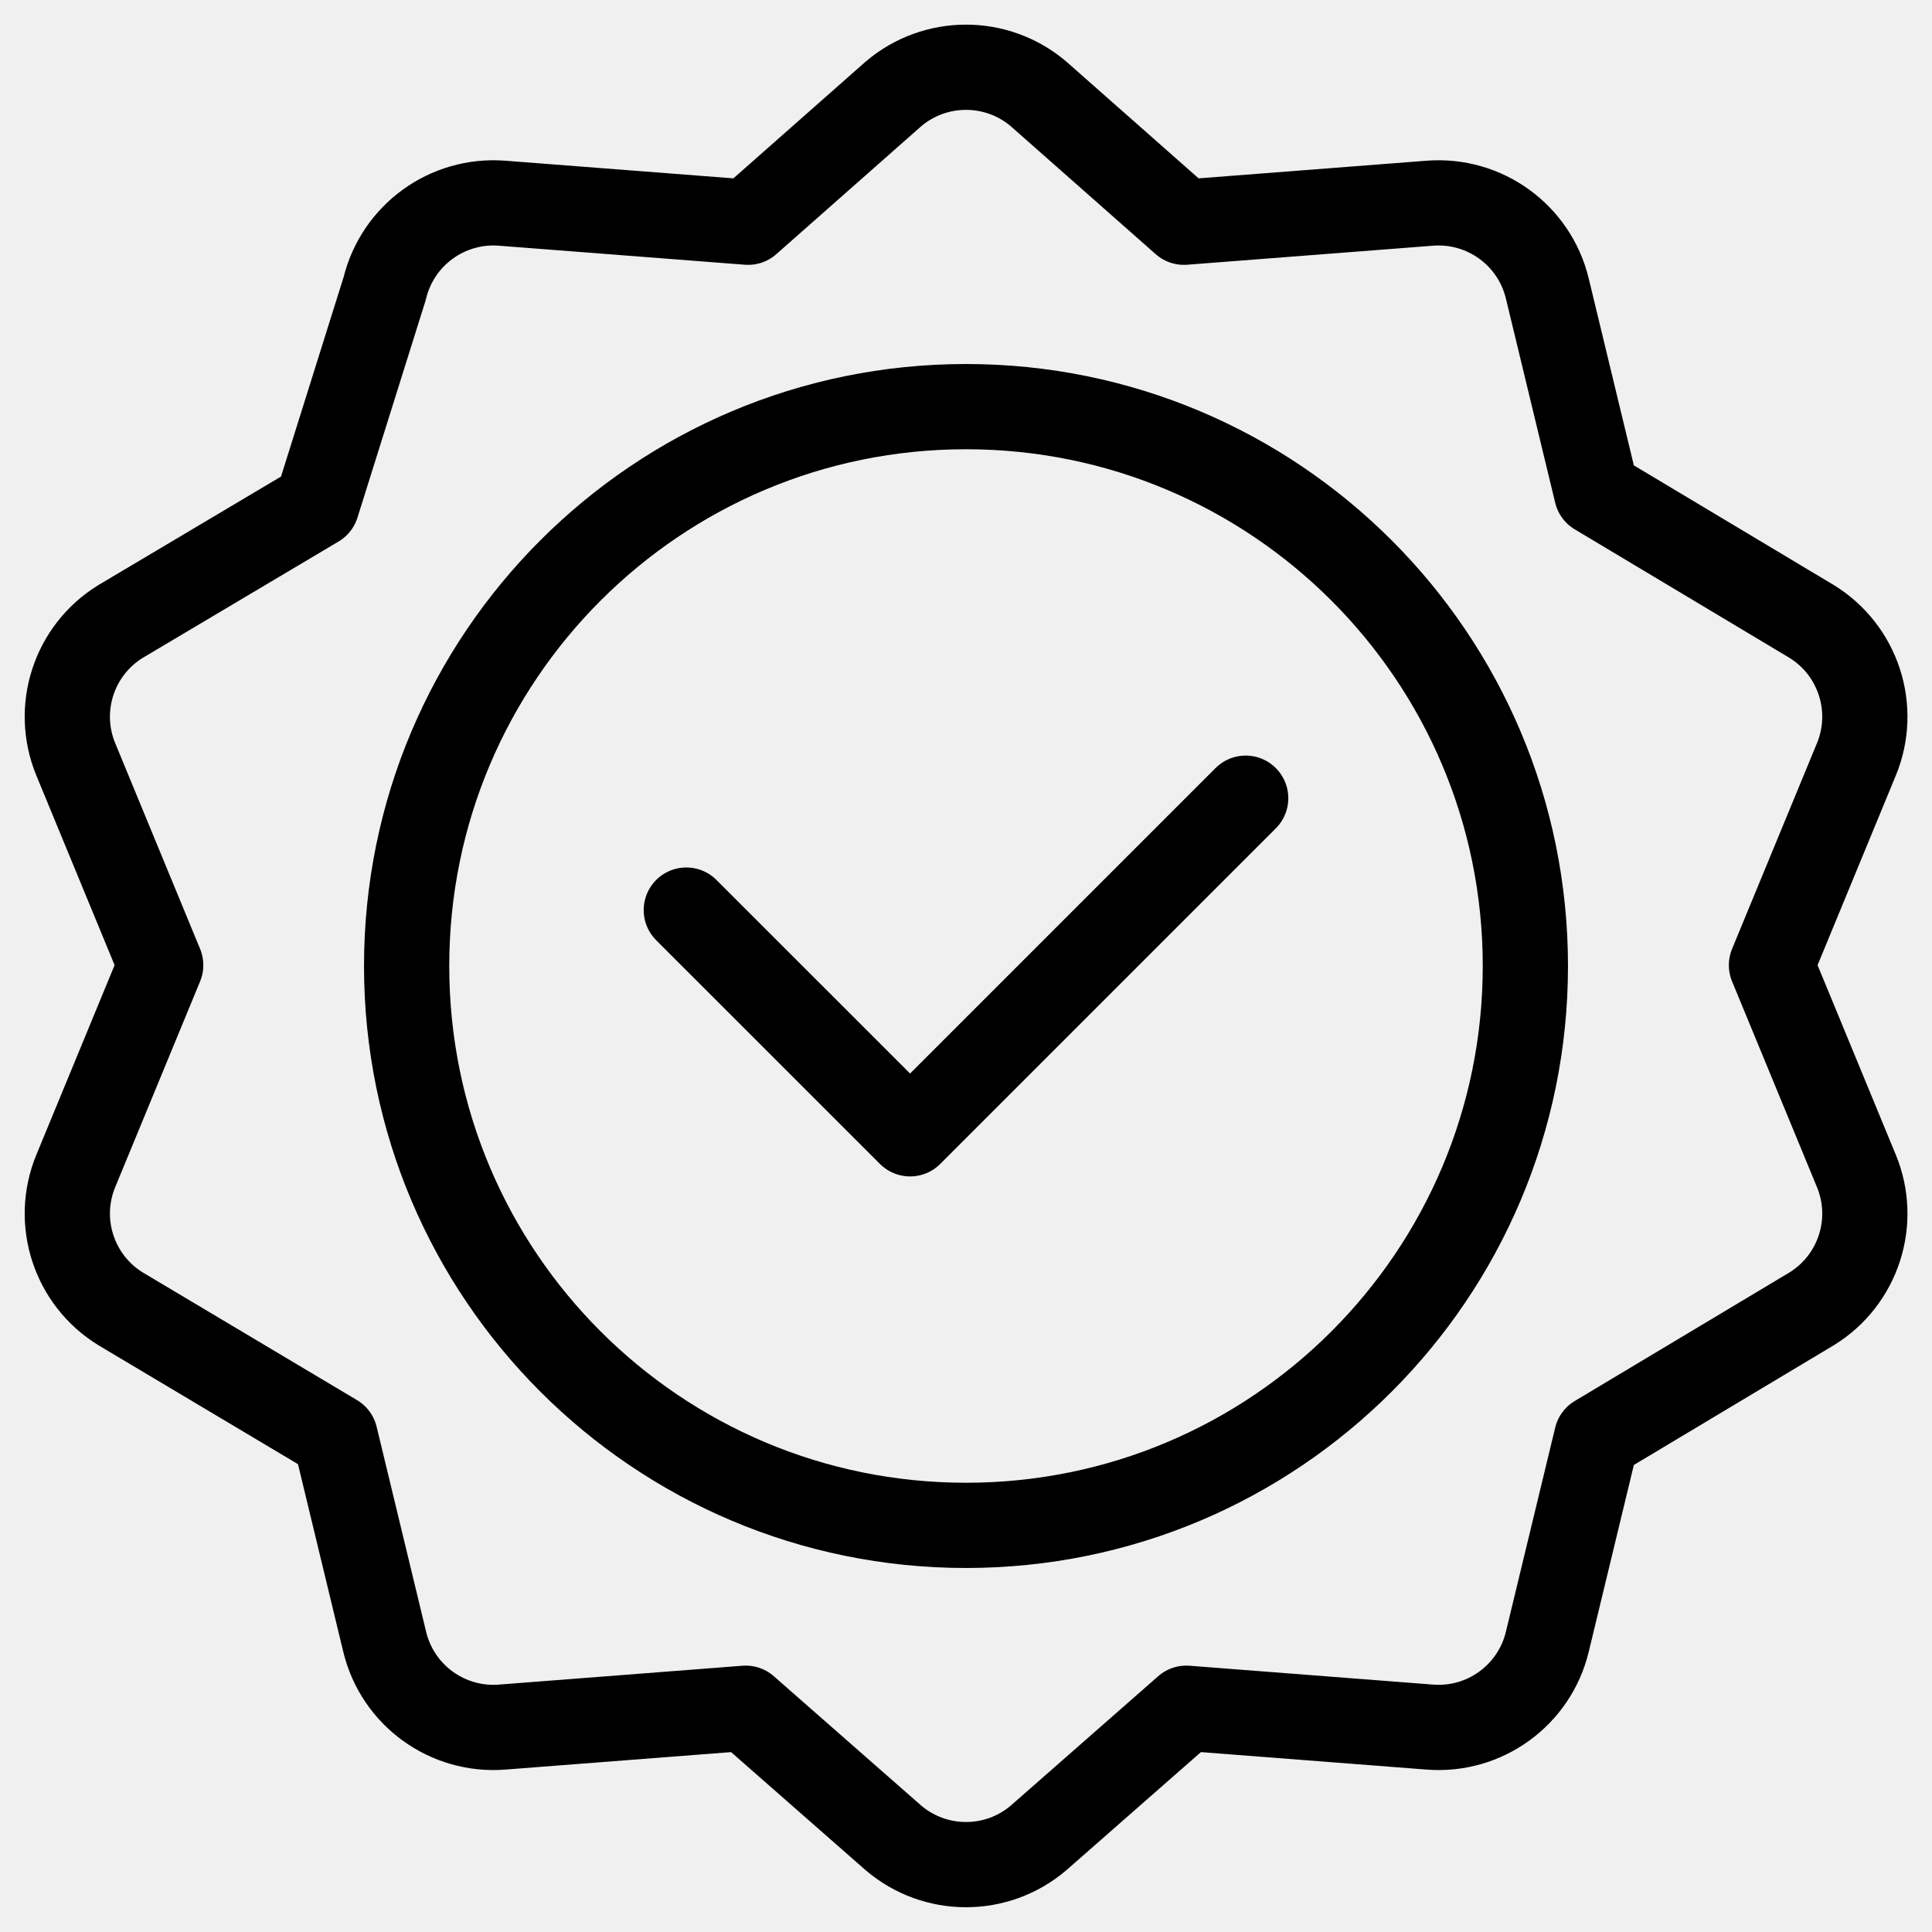
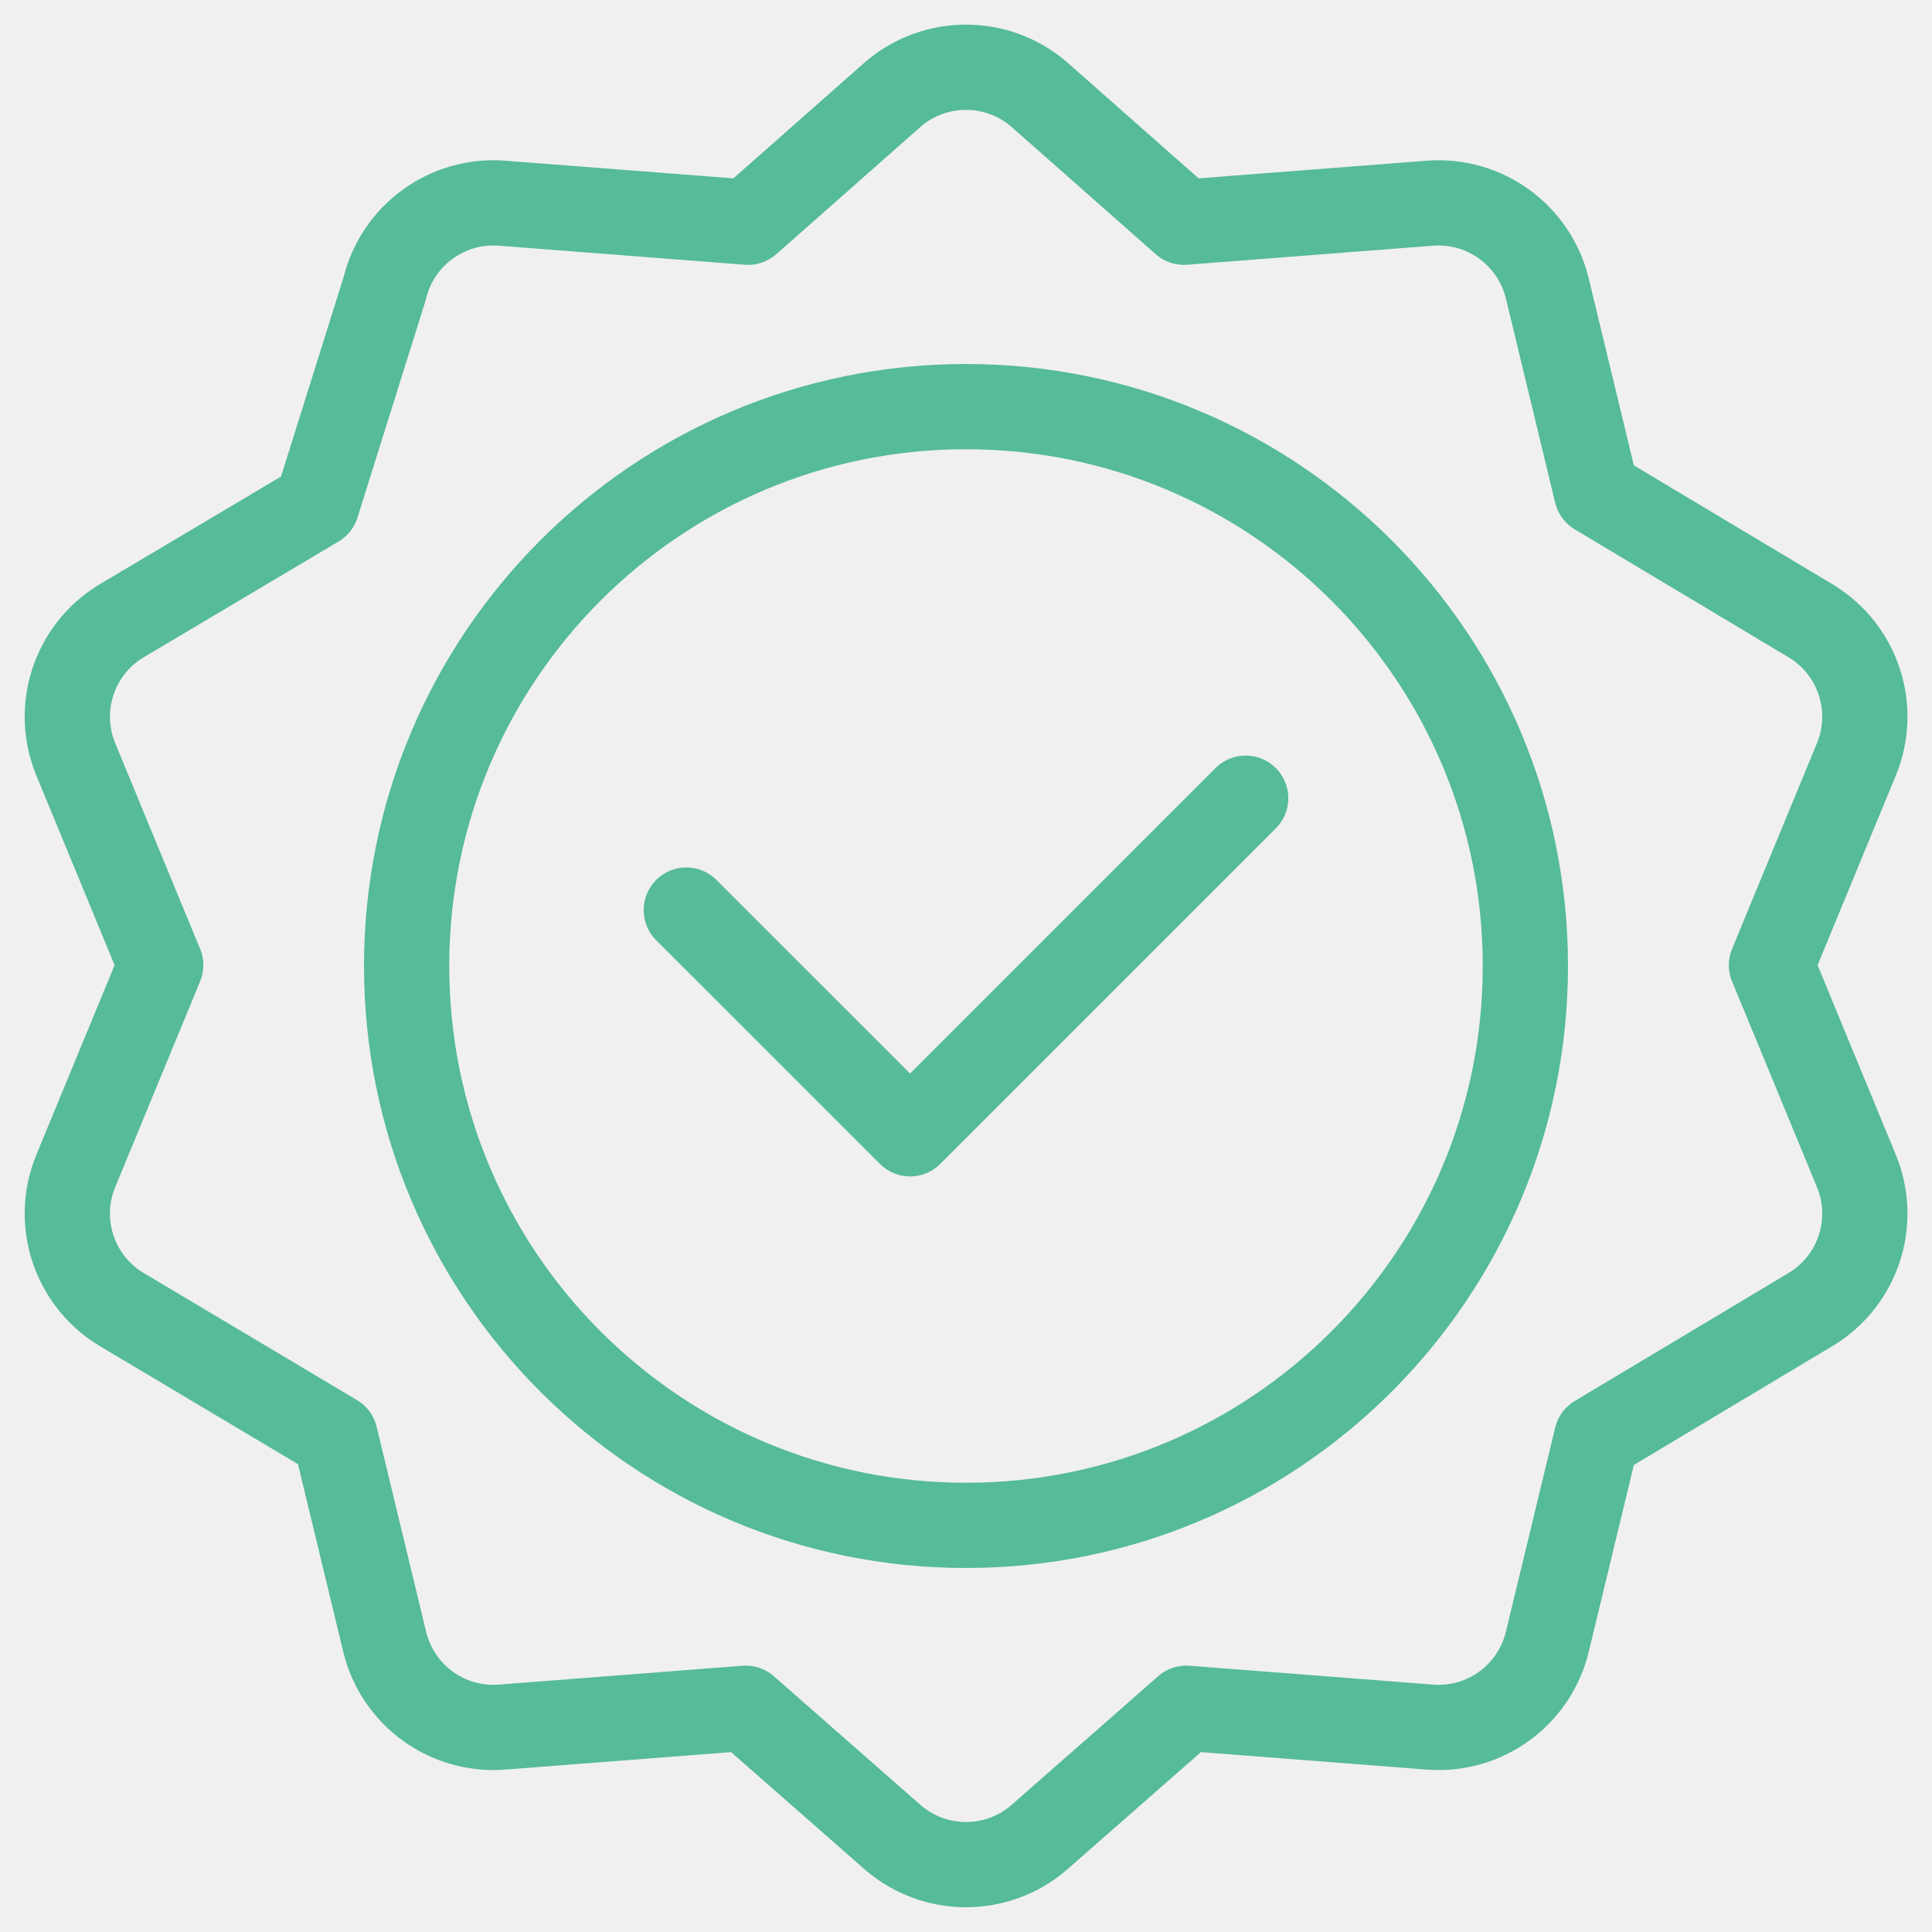
<svg xmlns="http://www.w3.org/2000/svg" width="34" height="34" viewBox="0 0 34 34" fill="none">
  <mask id="mask0_36_2108" style="mask-type:luminance" maskUnits="userSpaceOnUse" x="0" y="0" width="34" height="34">
    <path d="M0.2 0.199H33.8V33.799H0.2V0.199Z" fill="white" />
  </mask>
  <g mask="url(#mask0_36_2108)">
-     <path d="M26.844 17C26.844 22.437 22.437 26.844 17 26.844C11.564 26.844 7.156 22.437 7.156 17C7.156 11.563 11.564 7.156 17 7.156C22.437 7.156 26.844 11.563 26.844 17Z" stroke="black" stroke-width="1.5" stroke-miterlimit="10" stroke-linecap="round" stroke-linejoin="round" />
-     <path d="M21.922 14.047L16.016 19.953L12.078 16.016" stroke="black" stroke-width="1.5" stroke-miterlimit="10" stroke-linecap="round" stroke-linejoin="round" />
-     <path d="M15.723 1.653C16.459 1.027 17.541 1.027 18.277 1.653L20.835 3.911L25.164 3.576C26.128 3.502 27.003 4.137 27.23 5.077L28.098 8.672L31.881 10.936C32.704 11.442 33.038 12.471 32.669 13.364L31.175 16.985L32.669 20.606C33.038 21.499 32.704 22.528 31.881 23.034L28.098 25.299L27.23 28.893C27.003 29.833 26.128 30.469 25.164 30.394L20.877 30.062L18.277 32.344C17.541 32.971 16.459 32.971 15.723 32.344L13.123 30.062L8.836 30.394C7.872 30.469 6.997 29.833 6.77 28.893L5.899 25.284L2.123 23.034C1.299 22.528 0.965 21.499 1.334 20.606L2.828 16.985L1.334 13.364C0.965 12.471 1.299 11.442 2.123 10.936L5.575 8.885L6.77 5.077C6.997 4.137 7.872 3.502 8.836 3.576L13.165 3.911L15.723 1.653Z" stroke="black" stroke-width="1.5" stroke-miterlimit="10" stroke-linecap="round" stroke-linejoin="round" />
+     <path d="M26.844 17C26.844 22.437 22.437 26.844 17 26.844C11.564 26.844 7.156 22.437 7.156 17C7.156 11.563 11.564 7.156 17 7.156C22.437 7.156 26.844 11.563 26.844 17Z" stroke="#56BB97" stroke-width="1.5" stroke-miterlimit="10" stroke-linecap="round" stroke-linejoin="round" />
+     <path d="M21.922 14.047L16.016 19.953L12.078 16.016" stroke="#56BB97" stroke-width="1.5" stroke-miterlimit="10" stroke-linecap="round" stroke-linejoin="round" />
+     <path d="M15.723 1.653C16.459 1.027 17.541 1.027 18.277 1.653L20.835 3.911L25.164 3.576C26.128 3.502 27.003 4.137 27.23 5.077L28.098 8.672L31.881 10.936C32.704 11.442 33.038 12.471 32.669 13.364L31.175 16.985L32.669 20.606C33.038 21.499 32.704 22.528 31.881 23.034L28.098 25.299L27.23 28.893C27.003 29.833 26.128 30.469 25.164 30.394L20.877 30.062L18.277 32.344C17.541 32.971 16.459 32.971 15.723 32.344L13.123 30.062L8.836 30.394C7.872 30.469 6.997 29.833 6.77 28.893L5.899 25.284L2.123 23.034C1.299 22.528 0.965 21.499 1.334 20.606L2.828 16.985L1.334 13.364C0.965 12.471 1.299 11.442 2.123 10.936L5.575 8.885L6.77 5.077C6.997 4.137 7.872 3.502 8.836 3.576L13.165 3.911L15.723 1.653Z" stroke="#56BB97" stroke-width="1.5" stroke-miterlimit="10" stroke-linecap="round" stroke-linejoin="round" />
  </g>
</svg>
